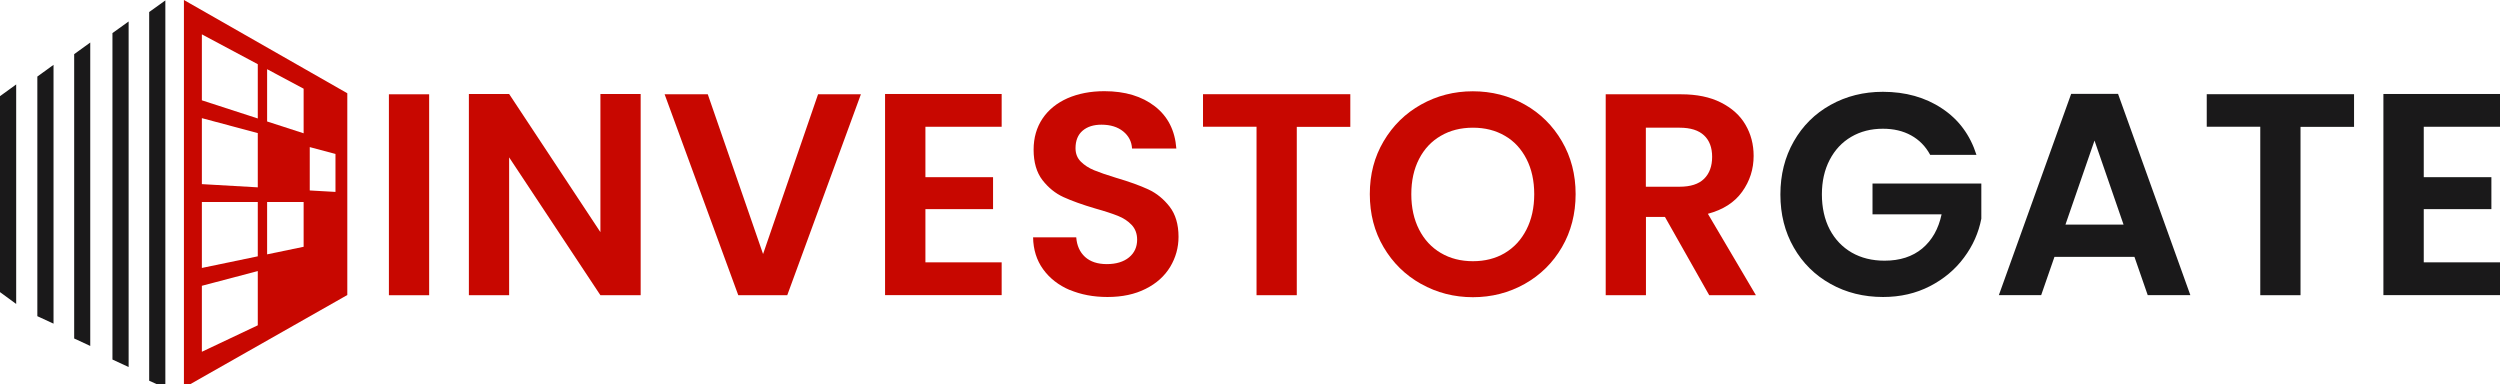
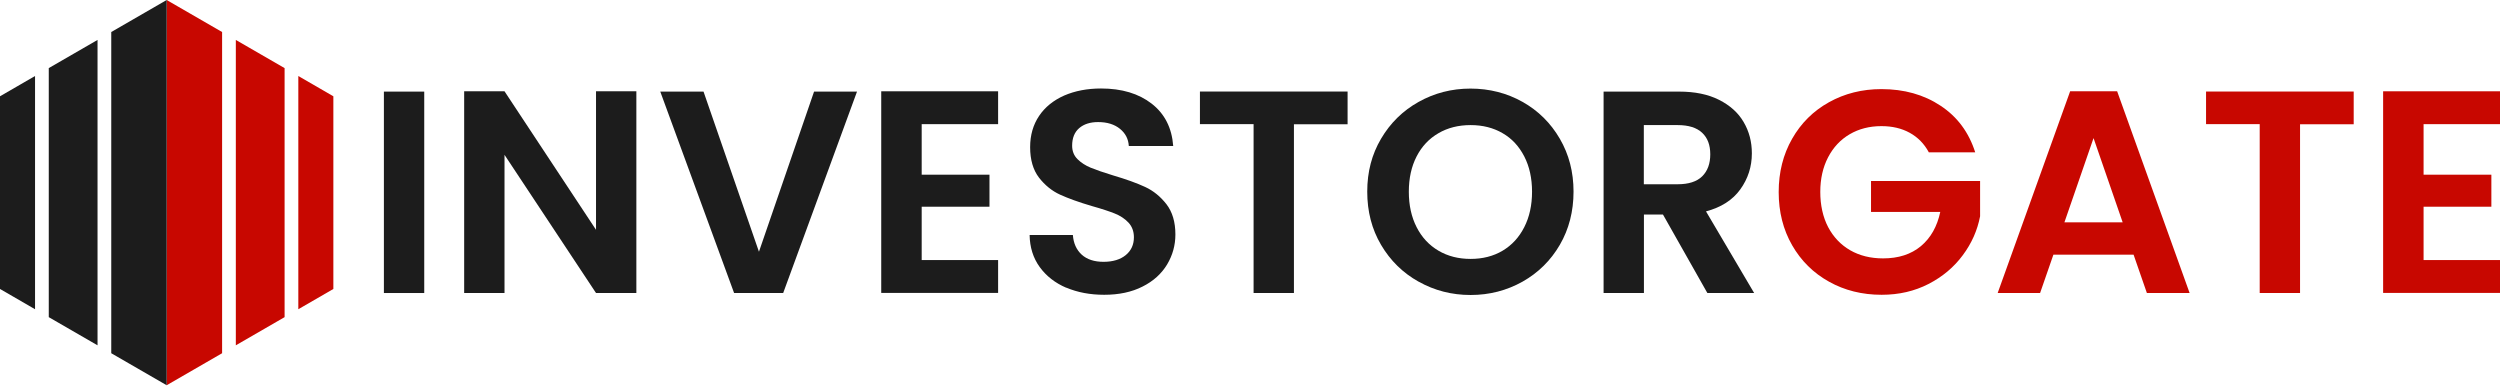
- <svg xmlns="http://www.w3.org/2000/svg" width="241" height="37" viewBox="0 0 241 37">
+ <svg xmlns="http://www.w3.org/2000/svg" id="a" width="240.43" height="37.05" viewBox="0 0 240.43 37.05">
  <defs>
-     <style>.d{fill:#c80700;}.e{fill:#1a191a;}</style>
+     <style>.d{fill:#c80700;}.e{fill:#1c1c1c;}</style>
  </defs>
-   <g id="a" />
  <g id="b">
    <g id="c">
      <g>
-         <path class="d" d="M41.37,9.09V28.46h-3.88V9.09h3.88Z" />
-         <path class="d" d="M61.76,28.46h-3.88l-8.8-13.29v13.29h-3.88V9.06h3.88l8.8,13.32V9.06h3.88V28.46Z" />
-         <path class="d" d="M82.99,9.09l-7.1,19.37h-4.72l-7.1-19.37h4.16l5.33,15.4,5.3-15.4h4.13Z" />
-         <path class="d" d="M89.21,12.22v4.86h6.52v3.08h-6.52v5.13h7.35v3.16h-11.24V9.06h11.24v3.16h-7.35Z" />
-         <path class="d" d="M103.13,27.96c-1.08-.46-1.94-1.13-2.57-2-.63-.87-.95-1.9-.97-3.08h4.16c.06,.8,.34,1.42,.85,1.89,.51,.46,1.21,.69,2.1,.69s1.62-.22,2.14-.65c.52-.43,.78-1,.78-1.71,0-.57-.18-1.05-.53-1.42-.35-.37-.79-.66-1.32-.87-.53-.21-1.25-.45-2.18-.71-1.26-.37-2.28-.74-3.07-1.1-.79-.36-1.46-.91-2.03-1.64-.56-.73-.85-1.71-.85-2.93,0-1.15,.29-2.15,.86-3,.57-.85,1.38-1.5,2.41-1.96,1.04-.45,2.22-.68,3.55-.68,2,0,3.62,.49,4.87,1.46,1.25,.97,1.94,2.33,2.07,4.07h-4.27c-.04-.67-.32-1.22-.85-1.65s-1.23-.65-2.1-.65c-.76,0-1.36,.19-1.82,.58-.45,.39-.68,.95-.68,1.69,0,.52,.17,.95,.51,1.29,.34,.34,.77,.62,1.28,.83,.51,.21,1.23,.46,2.15,.74,1.26,.37,2.28,.74,3.08,1.11,.8,.37,1.48,.93,2.05,1.66,.57,.74,.86,1.71,.86,2.91,0,1.04-.27,2-.8,2.89-.54,.89-1.32,1.6-2.36,2.12-1.04,.53-2.27,.79-3.69,.79-1.35,0-2.57-.23-3.65-.69Z" />
-         <path class="d" d="M130.17,9.09v3.14h-5.16V28.46h-3.88V12.22h-5.16v-3.14h14.21Z" />
-         <path class="d" d="M136.99,27.37c-1.52-.85-2.72-2.03-3.61-3.54-.89-1.51-1.33-3.21-1.33-5.12s.44-3.58,1.33-5.09c.89-1.51,2.09-2.69,3.61-3.54,1.52-.85,3.18-1.28,4.99-1.28s3.5,.43,5.01,1.28c1.51,.85,2.7,2.03,3.58,3.54,.88,1.51,1.32,3.2,1.32,5.09s-.44,3.61-1.32,5.12c-.88,1.51-2.08,2.69-3.59,3.54-1.52,.85-3.18,1.28-4.99,1.28s-3.48-.43-4.99-1.28Zm8.08-2.98c.89-.53,1.58-1.28,2.08-2.26,.5-.98,.75-2.12,.75-3.41s-.25-2.43-.75-3.4c-.5-.97-1.19-1.72-2.08-2.23-.89-.52-1.91-.78-3.08-.78s-2.2,.26-3.09,.78c-.9,.52-1.6,1.26-2.1,2.23-.5,.97-.75,2.1-.75,3.4s.25,2.43,.75,3.41c.5,.98,1.2,1.73,2.1,2.26,.9,.53,1.93,.79,3.09,.79s2.19-.26,3.08-.79Z" />
-         <path class="d" d="M164.77,28.46l-4.27-7.55h-1.83v7.55h-3.88V9.09h7.27c1.5,0,2.78,.26,3.83,.79s1.85,1.24,2.37,2.14c.53,.9,.79,1.9,.79,3.01,0,1.28-.37,2.43-1.11,3.46-.74,1.03-1.84,1.73-3.3,2.12l4.63,7.85h-4.5Zm-6.11-10.46h3.25c1.05,0,1.84-.25,2.36-.76,.52-.51,.78-1.22,.78-2.12s-.26-1.58-.78-2.07c-.52-.49-1.3-.74-2.36-.74h-3.25v5.69Z" />
-         <path class="e" d="M186.06,14.91c-.44-.81-1.05-1.43-1.83-1.86s-1.68-.64-2.72-.64c-1.15,0-2.16,.26-3.05,.78-.89,.52-1.58,1.26-2.08,2.22s-.75,2.07-.75,3.33,.25,2.42,.76,3.39c.51,.96,1.22,1.7,2.12,2.22,.91,.52,1.96,.78,3.16,.78,1.48,0,2.69-.39,3.64-1.18,.94-.79,1.56-1.88,1.86-3.29h-6.66v-2.97h10.49v3.39c-.26,1.35-.81,2.6-1.67,3.75-.85,1.15-1.95,2.07-3.29,2.76-1.34,.69-2.84,1.04-4.51,1.04-1.87,0-3.56-.42-5.06-1.26-1.51-.84-2.69-2.01-3.55-3.51s-1.29-3.2-1.29-5.11,.43-3.61,1.29-5.12c.86-1.51,2.04-2.68,3.55-3.52,1.51-.84,3.19-1.26,5.04-1.26,2.18,0,4.08,.53,5.69,1.6,1.61,1.06,2.72,2.56,3.33,4.48h-4.47Z" />
-         <path class="e" d="M205.76,24.76h-7.71l-1.28,3.69h-4.08l6.97-19.4h4.52l6.97,19.4h-4.11l-1.28-3.69Zm-1.05-3.11l-2.8-8.1-2.8,8.1h5.61Z" />
-         <path class="e" d="M226.93,9.09v3.14h-5.16V28.46h-3.88V12.22h-5.16v-3.14h14.21Z" />
-         <path class="e" d="M233.65,12.22v4.86h6.52v3.08h-6.52v5.13h7.35v3.16h-11.24V9.06h11.24v3.16h-7.35Z" />
-       </g>
-       <g>
-         <polygon class="e" points="15.94 37.41 14.38 36.7 14.38 1.16 15.94 .04 15.94 37.41" />
-         <polygon class="e" points="12.4 35.38 10.84 34.66 10.84 3.19 12.4 2.07 12.4 35.38" />
-         <polygon class="e" points="8.7 33.35 7.15 32.63 7.15 5.22 8.7 4.1 8.7 33.35" />
-         <polygon class="e" points="5.16 31.2 3.6 30.48 3.6 7.38 5.16 6.25 5.16 31.2" />
-         <polygon class="e" points="1.56 29.3 0 28.16 0 9.27 1.56 8.14 1.56 29.3" />
-         <path class="d" d="M17.73,0V37.38l15.75-8.94V8.99L17.73,0Zm7.12,31.36l-5.39,2.55v-6.36l5.39-1.42v5.23Zm0-6.65l-5.39,1.12v-6.36h5.39v5.24Zm0-6.65l-5.39-.31v-6.36l5.39,1.44v5.23Zm0-6.64l-5.39-1.75V3.31l5.39,2.88v5.23Zm4.42,12.37l-3.52,.73v-5.05h3.52v4.32Zm0-10.94l-3.52-1.14V6.67l3.52,1.88v4.31Zm3.07,5.65l-2.48-.14v-4.18l2.48,.66v3.66Z" />
+         <path class="e" d="M40.8,8.81V28.18h-3.88V8.81h3.88Z" />
+         <path class="e" d="M61.2,28.18h-3.88l-8.8-13.29v13.29h-3.88V8.78h3.88l8.8,13.32V8.78h3.88V28.18Z" />
+         <path class="e" d="M82.42,8.81l-7.1,19.37h-4.72l-7.1-19.37h4.16l5.33,15.4,5.3-15.4h4.13Z" />
+         <path class="e" d="M88.64,11.94v4.86h6.52v3.08h-6.52v5.13h7.35v3.16h-11.24V8.78h11.24v3.16h-7.35Z" />
+         <path class="e" d="M102.56,27.68c-1.08-.46-1.94-1.13-2.57-2-.63-.87-.95-1.9-.97-3.08h4.16c.06,.8,.34,1.42,.85,1.89,.51,.46,1.21,.69,2.1,.69s1.62-.22,2.14-.65c.52-.43,.78-1,.78-1.71,0-.57-.18-1.05-.53-1.42-.35-.37-.79-.66-1.32-.87-.53-.21-1.25-.45-2.18-.71-1.26-.37-2.28-.74-3.07-1.1-.79-.36-1.46-.91-2.03-1.64-.56-.73-.85-1.71-.85-2.93,0-1.15,.29-2.15,.86-3,.57-.85,1.38-1.5,2.41-1.96,1.04-.45,2.22-.68,3.55-.68,2,0,3.62,.49,4.87,1.46,1.25,.97,1.94,2.33,2.07,4.07h-4.27c-.04-.67-.32-1.22-.85-1.65s-1.23-.65-2.1-.65c-.76,0-1.36,.19-1.82,.58-.45,.39-.68,.95-.68,1.69,0,.52,.17,.95,.51,1.29,.34,.34,.77,.62,1.28,.83,.51,.21,1.23,.46,2.15,.74,1.26,.37,2.28,.74,3.08,1.11,.8,.37,1.48,.93,2.05,1.66,.57,.74,.86,1.71,.86,2.91,0,1.04-.27,2-.8,2.89-.54,.89-1.32,1.6-2.36,2.12-1.04,.53-2.27,.79-3.69,.79-1.35,0-2.57-.23-3.65-.69Z" />
+         <path class="e" d="M129.6,8.81v3.14h-5.16V28.18h-3.88V11.94h-5.16v-3.14h14.21Z" />
+         <path class="e" d="M136.43,27.09c-1.52-.85-2.72-2.03-3.61-3.54-.89-1.51-1.33-3.21-1.33-5.12s.44-3.58,1.33-5.09c.89-1.51,2.09-2.69,3.61-3.54,1.52-.85,3.18-1.28,4.99-1.28s3.5,.43,5.01,1.28c1.51,.85,2.7,2.03,3.58,3.54,.88,1.51,1.32,3.2,1.32,5.09s-.44,3.61-1.32,5.12c-.88,1.51-2.08,2.69-3.59,3.54-1.52,.85-3.18,1.28-4.99,1.28s-3.48-.43-4.99-1.28Zm8.08-2.98c.89-.53,1.58-1.28,2.08-2.26,.5-.98,.75-2.12,.75-3.41s-.25-2.43-.75-3.4c-.5-.97-1.19-1.72-2.08-2.23-.89-.52-1.91-.78-3.08-.78s-2.2,.26-3.09,.78c-.9,.52-1.6,1.26-2.1,2.23-.5,.97-.75,2.1-.75,3.4s.25,2.43,.75,3.41c.5,.98,1.2,1.73,2.1,2.26,.9,.53,1.93,.79,3.09,.79s2.19-.26,3.08-.79Z" />
+         <path class="e" d="M164.2,28.18l-4.27-7.55h-1.83v7.55h-3.88V8.81h7.27c1.5,0,2.78,.26,3.83,.79s1.85,1.24,2.37,2.14c.53,.9,.79,1.9,.79,3.01,0,1.28-.37,2.43-1.11,3.46-.74,1.03-1.84,1.73-3.3,2.12l4.63,7.85h-4.5Zm-6.11-10.46h3.25c1.05,0,1.84-.25,2.36-.76,.52-.51,.78-1.22,.78-2.12s-.26-1.58-.78-2.07c-.52-.49-1.3-.74-2.36-.74h-3.25v5.69Z" />
+         <path class="d" d="M185.49,14.63c-.44-.81-1.05-1.43-1.83-1.86s-1.68-.64-2.72-.64c-1.15,0-2.16,.26-3.05,.78-.89,.52-1.58,1.26-2.08,2.22s-.75,2.07-.75,3.33,.25,2.42,.76,3.39c.51,.96,1.22,1.7,2.12,2.22,.91,.52,1.96,.78,3.16,.78,1.48,0,2.69-.39,3.64-1.18,.94-.79,1.56-1.88,1.86-3.29h-6.66v-2.97h10.49v3.39c-.26,1.35-.81,2.6-1.67,3.75-.85,1.15-1.95,2.07-3.29,2.76-1.34,.69-2.84,1.04-4.51,1.04-1.87,0-3.56-.42-5.06-1.26-1.51-.84-2.69-2.01-3.55-3.51s-1.29-3.2-1.29-5.11,.43-3.61,1.29-5.12c.86-1.51,2.04-2.68,3.55-3.52,1.51-.84,3.19-1.26,5.04-1.26,2.18,0,4.08,.53,5.69,1.6,1.61,1.06,2.72,2.56,3.33,4.48h-4.47Z" />
+         <path class="d" d="M205.19,24.49h-7.71l-1.28,3.69h-4.08l6.97-19.4h4.52l6.97,19.4h-4.11l-1.28-3.69Zm-1.05-3.11l-2.8-8.1-2.8,8.1h5.61Z" />
+         <path class="d" d="M226.36,8.81v3.14h-5.16V28.18h-3.88V11.94h-5.16v-3.14h14.21Z" />
+         <path class="d" d="M233.08,11.94v4.86h6.52v3.08h-6.52v5.13h7.35v3.16h-11.24V8.78h11.24v3.16h-7.35Z" />
      </g>
    </g>
  </g>
+   <g>
+     <polygon class="d" points="21.36 3.08 16.03 0 16.03 37.05 21.36 33.97 21.36 3.08" />
+     <polygon class="d" points="22.68 33.21 27.37 30.5 27.37 6.55 22.68 3.84 22.68 33.21" />
+     <polygon class="d" points="28.69 7.31 28.69 29.74 32.06 27.79 32.06 9.26 28.69 7.31" />
+     <polygon class="e" points="10.7 3.08 16.03 0 16.03 37.05 10.7 33.97 10.7 3.08" />
+     <polygon class="e" points="9.38 33.21 4.69 30.5 4.69 6.55 9.38 3.84 9.38 33.21" />
+     <polygon class="e" points="3.37 7.31 3.37 29.74 0 27.79 0 9.26 3.37 7.31" />
+   </g>
</svg>
